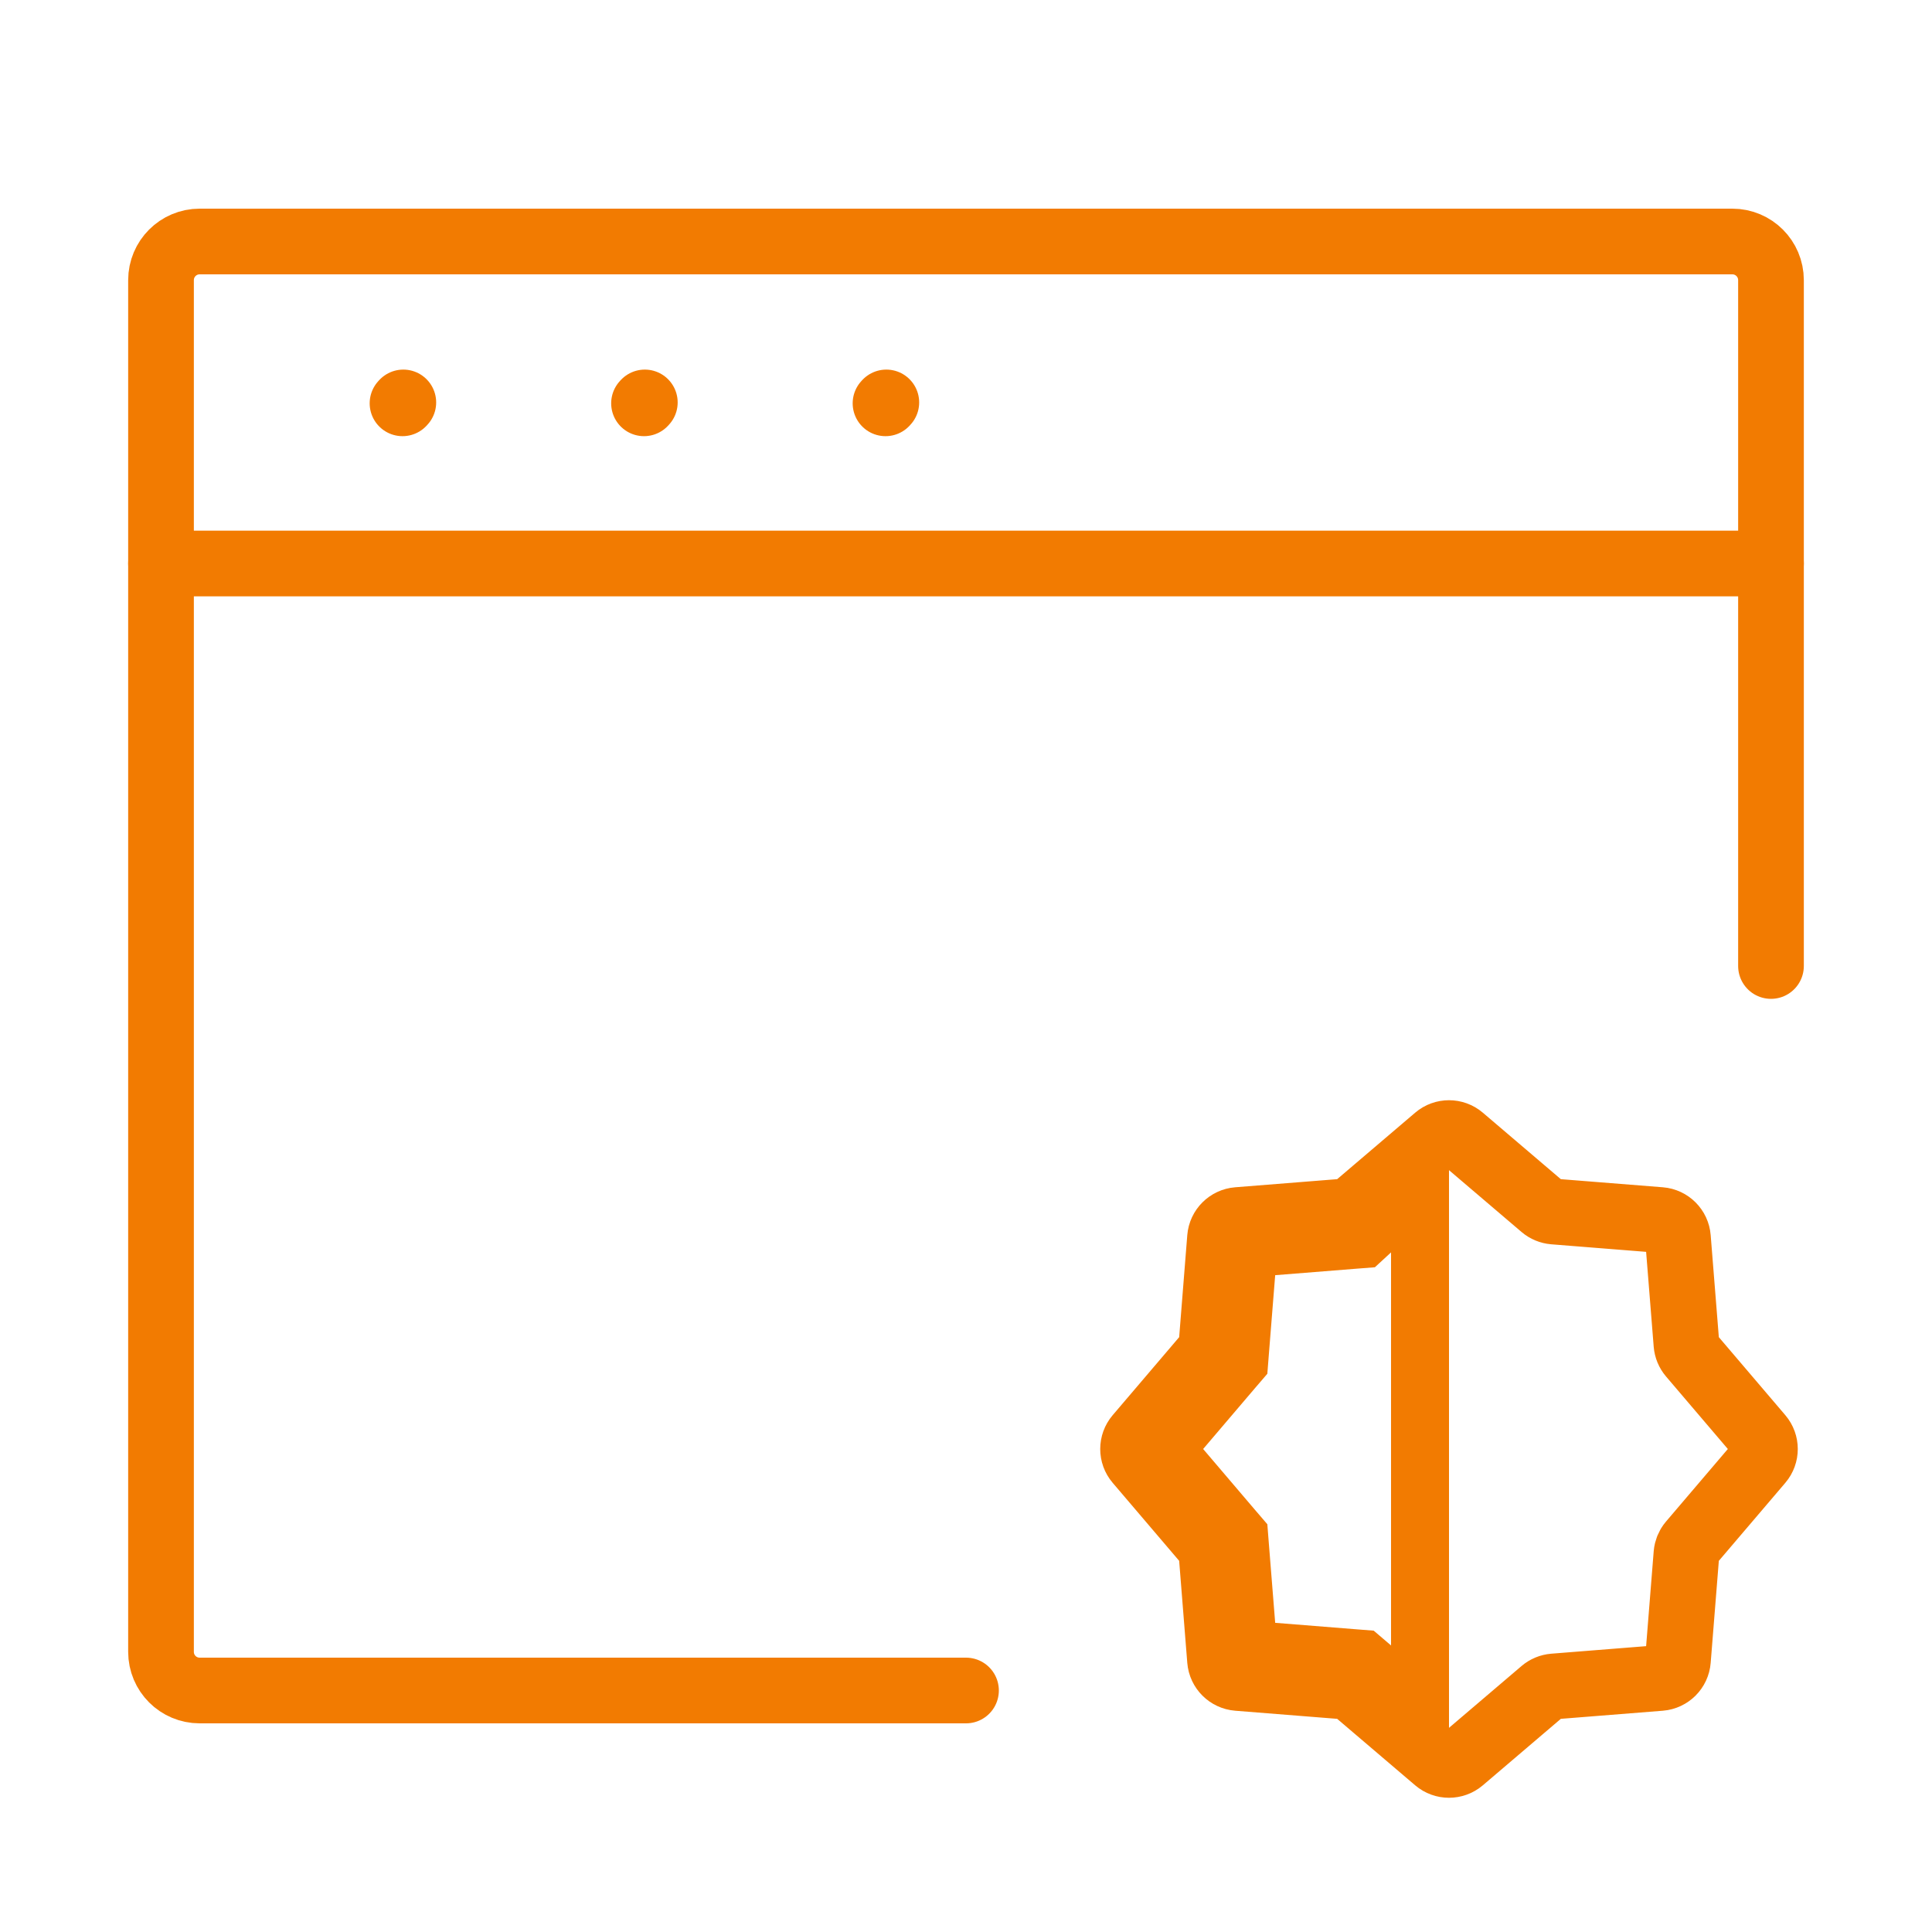
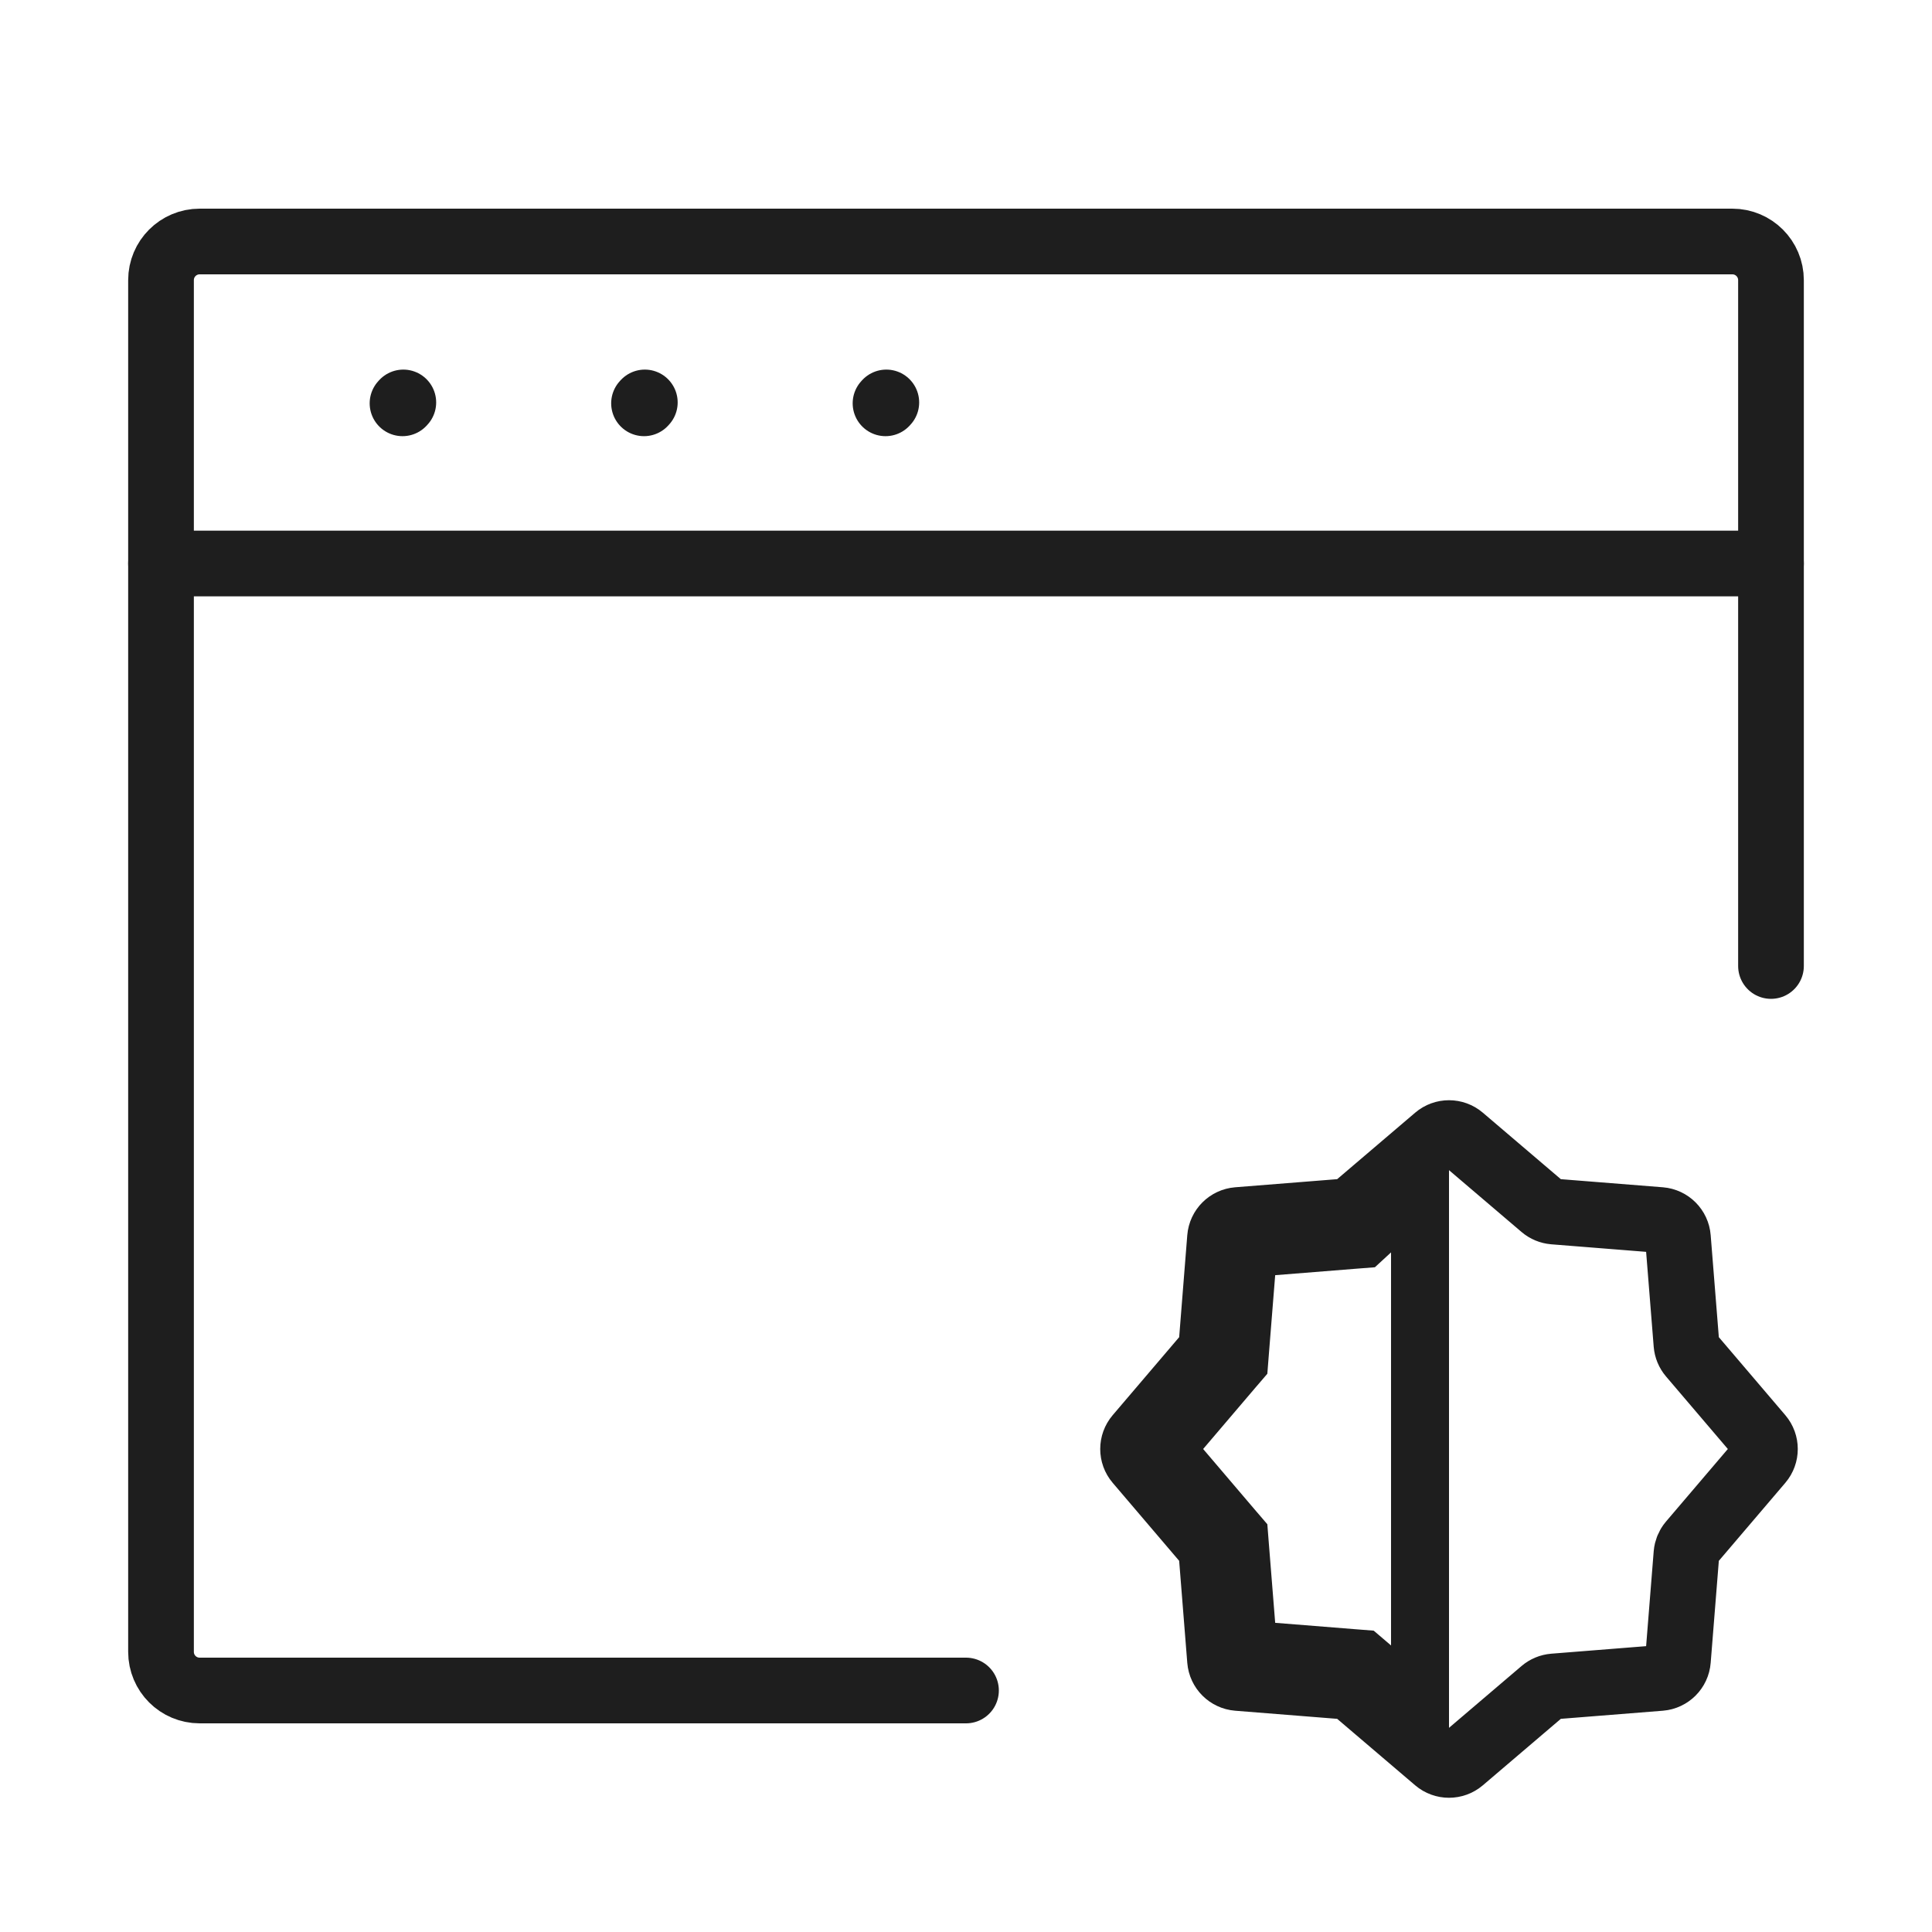
<svg xmlns="http://www.w3.org/2000/svg" width="50" height="50" viewBox="0 0 50 50" fill="none">
-   <path d="M25 43.75H8.333H5.167C4.614 43.75 4.167 43.302 4.167 42.75V39.583V10.417V7.25C4.167 6.698 4.614 6.25 5.167 6.25H8.333H41.667H44.833C45.386 6.25 45.833 6.698 45.833 7.25V10.417V25" stroke="#F27B01" stroke-width="1.7" stroke-linecap="round" />
-   <path d="M4.167 14.583H45.833M10.417 10.438L10.438 10.415M16.667 10.438L16.688 10.415M22.917 10.438L22.938 10.415" stroke="#F27B01" stroke-width="1.7" stroke-linecap="round" stroke-linejoin="round" />
-   <path d="M37.176 29.443C37.362 29.284 37.637 29.284 37.824 29.443L39.929 31.237C40.009 31.305 40.108 31.346 40.213 31.355L42.967 31.574C43.212 31.594 43.406 31.788 43.425 32.033L43.645 34.787C43.654 34.892 43.695 34.991 43.763 35.071L45.557 37.176C45.716 37.363 45.716 37.638 45.557 37.824L43.763 39.929C43.695 40.009 43.654 40.109 43.645 40.213L43.425 42.967C43.406 43.212 43.212 43.406 42.967 43.426L40.213 43.645C40.108 43.654 40.009 43.695 39.929 43.763L37.824 45.557C37.637 45.716 37.362 45.716 37.176 45.557L35.071 43.763C34.991 43.695 34.891 43.654 34.786 43.645L32.033 43.426C31.788 43.406 31.594 43.212 31.574 42.967L31.342 40.052L29.443 37.824C29.284 37.638 29.284 37.363 29.443 37.176L31.237 35.071C31.305 34.991 31.346 34.892 31.355 34.787L31.574 32.033C31.594 31.788 31.788 31.594 32.033 31.574L34.786 31.355C34.891 31.346 34.991 31.305 35.071 31.237L37.176 29.443Z" stroke="#F27B01" stroke-width="1.7" />
-   <path d="M35.434 43.087L35.25 42.93L35.008 42.911L32.305 42.695L32.089 39.992L32.07 39.75L31.912 39.566L30.152 37.5L31.912 35.434L32.07 35.25L32.089 35.008L32.305 32.305L35.008 32.089L35.265 32.069L35.455 31.894L36.75 30.706L36.75 44.209L35.434 43.087Z" stroke="#F27B01" stroke-width="1.5" />
+   <path d="M25 43.75H8.333H5.167C4.614 43.75 4.167 43.302 4.167 42.75V39.583V10.417V7.25C4.167 6.698 4.614 6.25 5.167 6.25H8.333H41.667H44.833C45.386 6.25 45.833 6.698 45.833 7.25V10.417V25" stroke="#1e1e1e" stroke-width="1.7" stroke-linecap="round" />
+   <path d="M4.167 14.583H45.833M10.417 10.438L10.438 10.415M16.667 10.438L16.688 10.415M22.917 10.438L22.938 10.415" stroke="#1e1e1e" stroke-width="1.7" stroke-linecap="round" stroke-linejoin="round" />
+   <path d="M37.176 29.443C37.362 29.284 37.637 29.284 37.824 29.443L39.929 31.237C40.009 31.305 40.108 31.346 40.213 31.355L42.967 31.574C43.212 31.594 43.406 31.788 43.425 32.033L43.645 34.787C43.654 34.892 43.695 34.991 43.763 35.071L45.557 37.176C45.716 37.363 45.716 37.638 45.557 37.824L43.763 39.929C43.695 40.009 43.654 40.109 43.645 40.213L43.425 42.967C43.406 43.212 43.212 43.406 42.967 43.426L40.213 43.645C40.108 43.654 40.009 43.695 39.929 43.763L37.824 45.557C37.637 45.716 37.362 45.716 37.176 45.557L35.071 43.763C34.991 43.695 34.891 43.654 34.786 43.645L32.033 43.426C31.788 43.406 31.594 43.212 31.574 42.967L31.342 40.052L29.443 37.824C29.284 37.638 29.284 37.363 29.443 37.176L31.237 35.071C31.305 34.991 31.346 34.892 31.355 34.787L31.574 32.033C31.594 31.788 31.788 31.594 32.033 31.574L34.786 31.355C34.891 31.346 34.991 31.305 35.071 31.237L37.176 29.443Z" stroke="#1e1e1e" stroke-width="1.7" />
+   <path d="M35.434 43.087L35.25 42.93L35.008 42.911L32.305 42.695L32.089 39.992L32.07 39.75L31.912 39.566L30.152 37.5L31.912 35.434L32.07 35.25L32.089 35.008L32.305 32.305L35.008 32.089L35.265 32.069L35.455 31.894L36.75 30.706L36.75 44.209L35.434 43.087Z" stroke="#1e1e1e" stroke-width="1.5" />
</svg>
